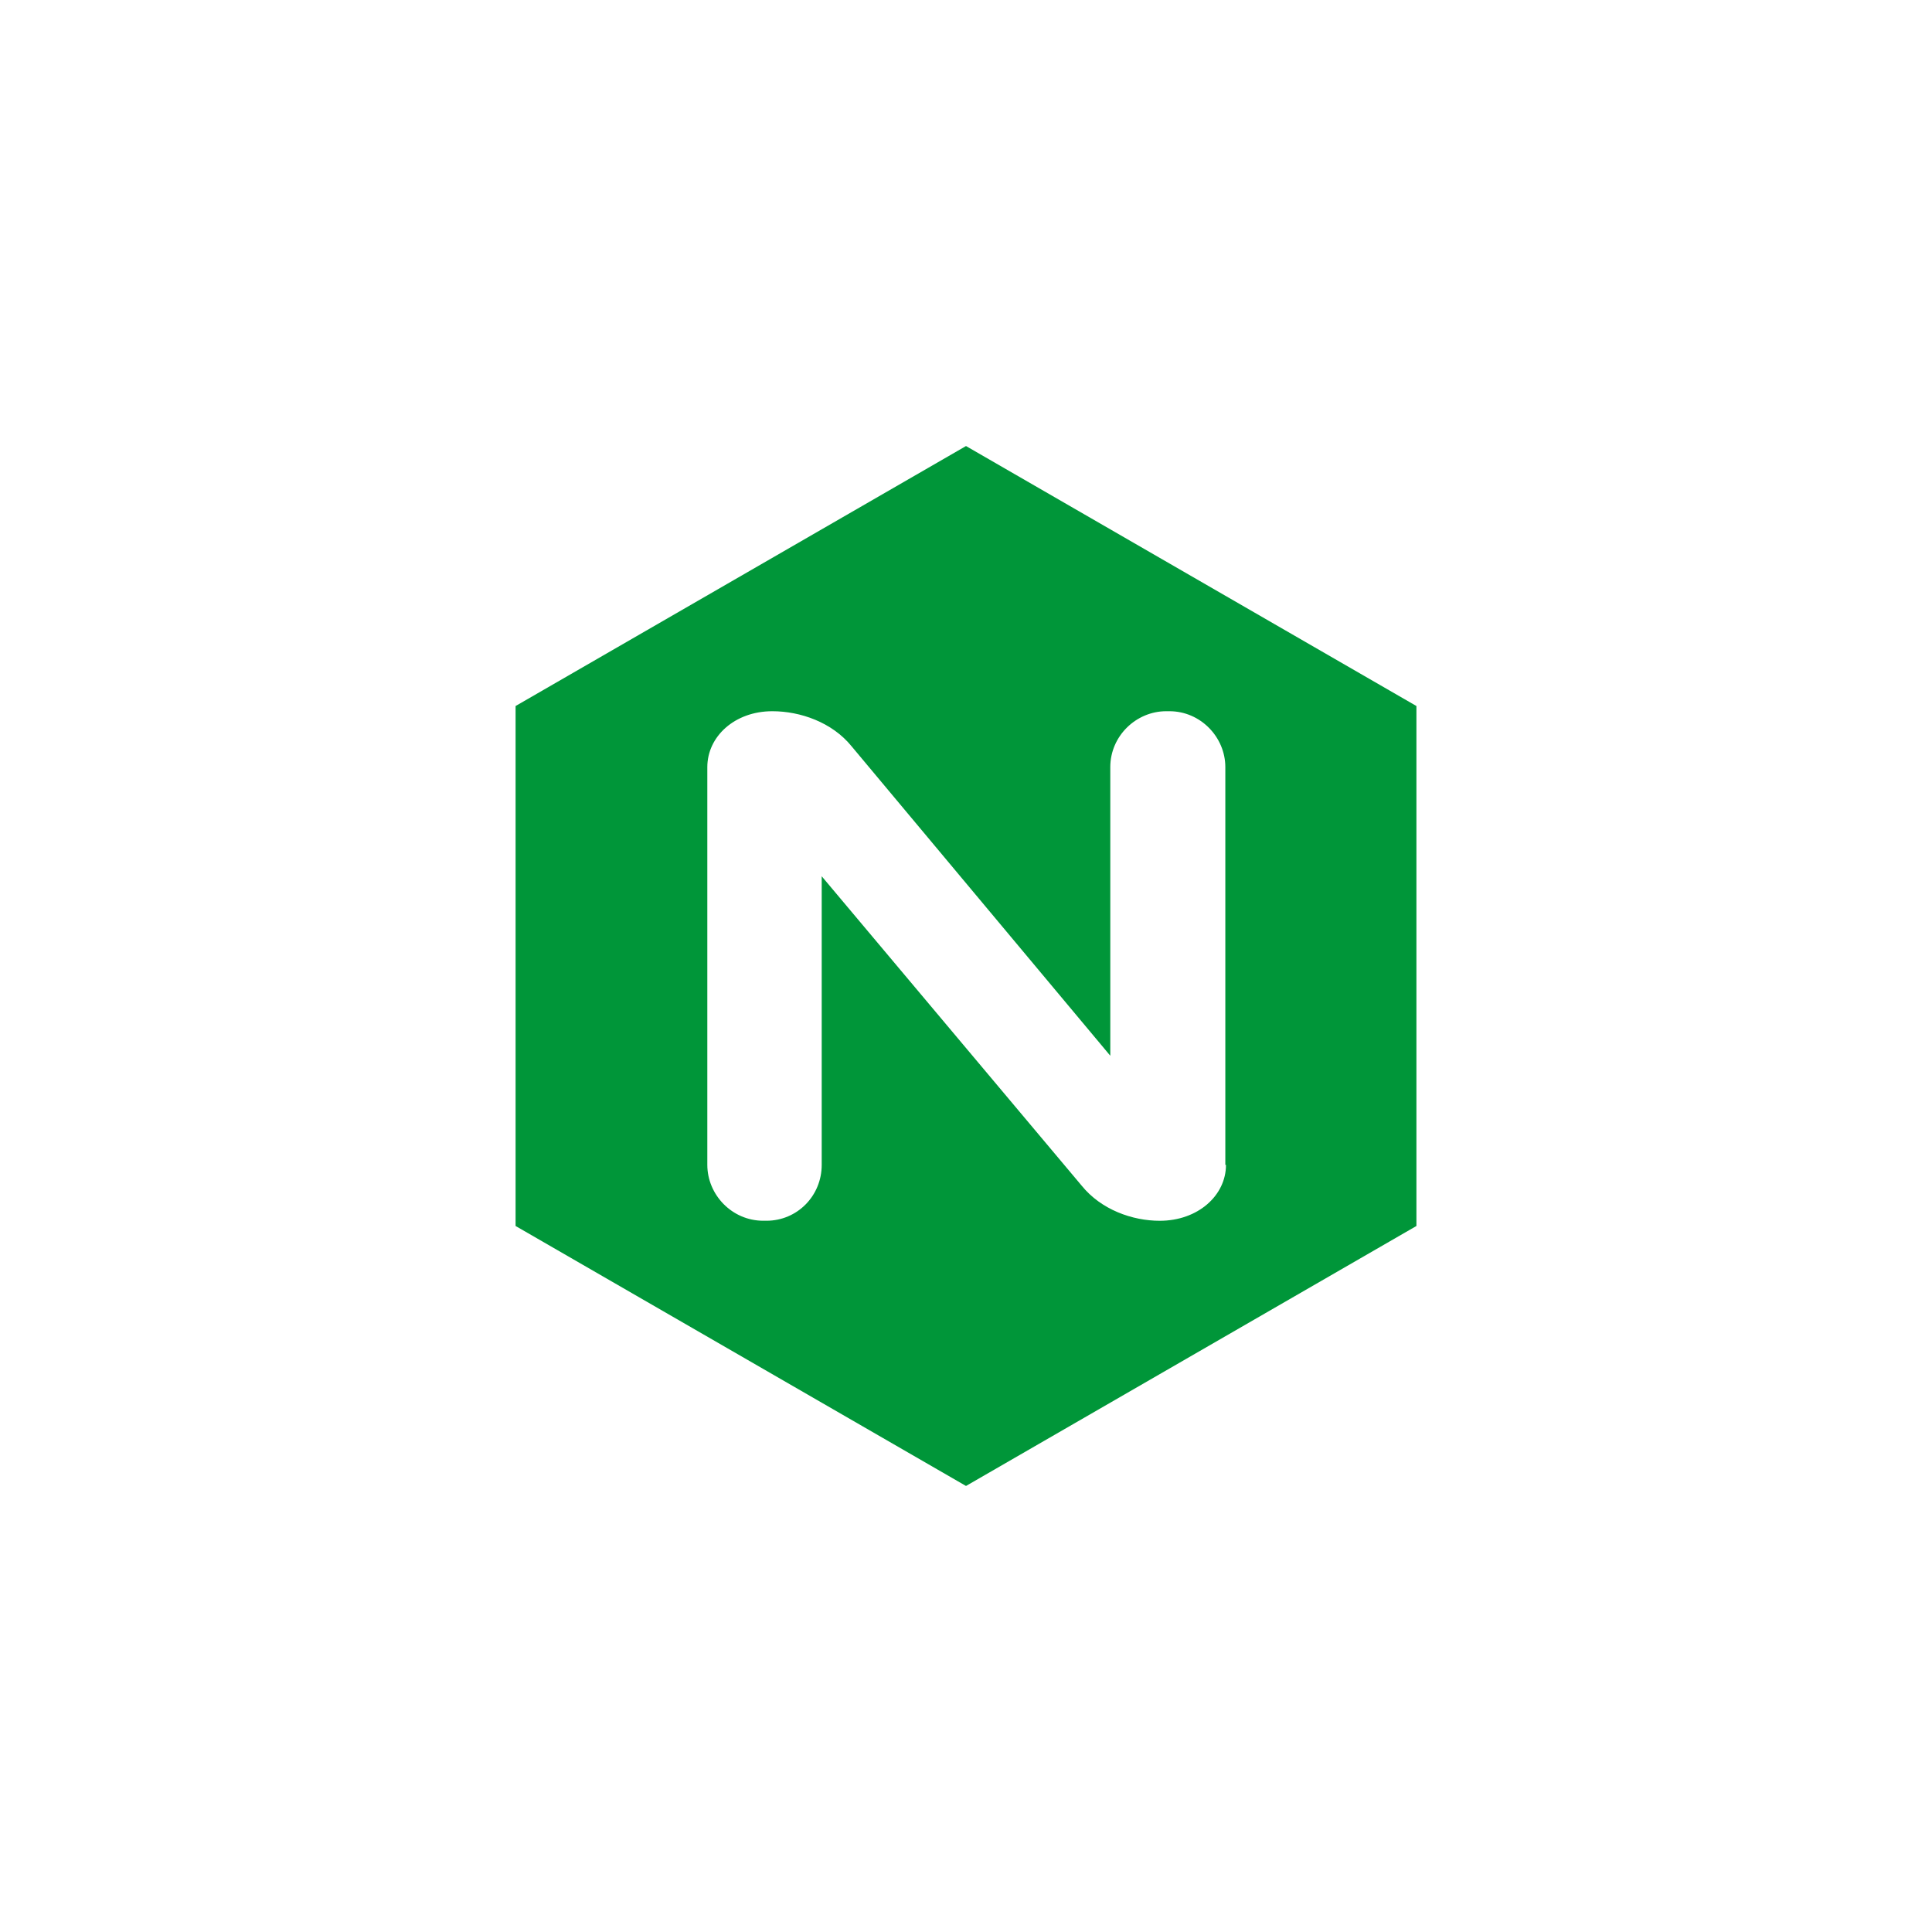
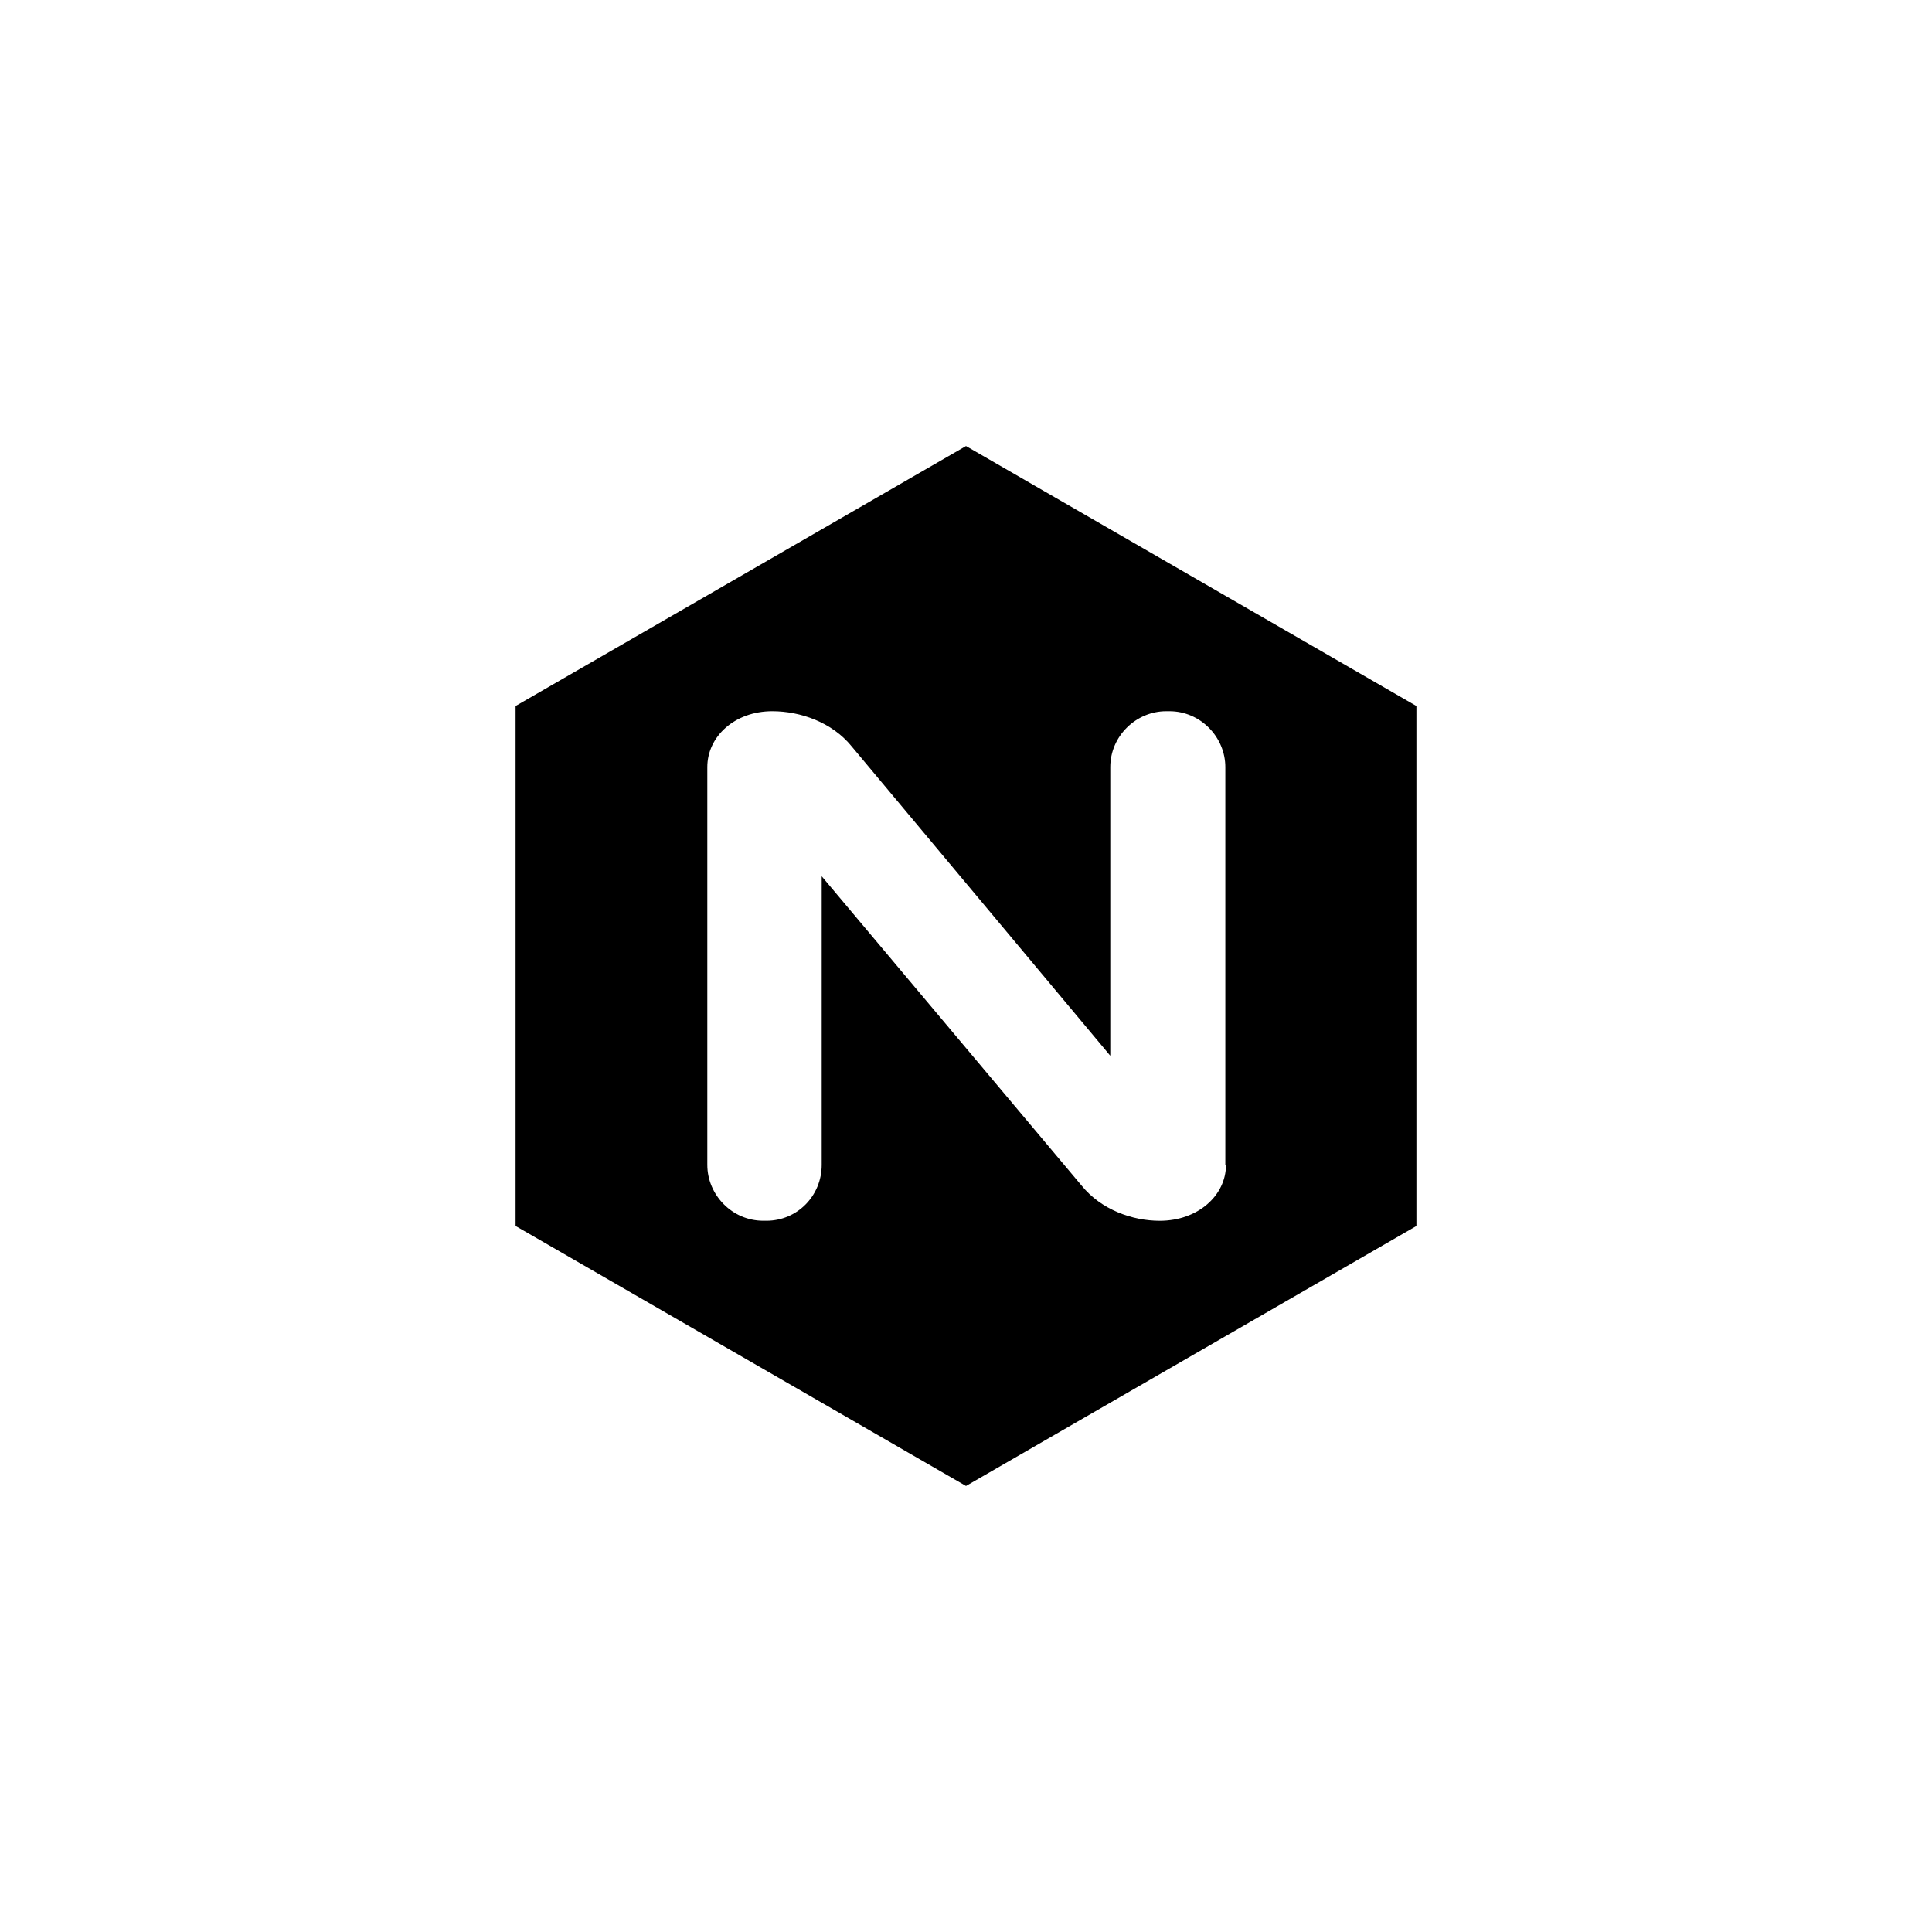
<svg xmlns="http://www.w3.org/2000/svg" width="48" height="48" viewBox="-10.294 -10.294 44.588 44.588">
  <style>
        @keyframes popup {
            0% {
                opacity: 0;
                transform: scale(0);
            }
            100% {
                opacity: 1;
                transform: scale(1);
            }
        }
        @keyframes shake {
            0%, 100% { transform: translate(0, 0) rotate(0deg); }
            10% { transform: translate(-2px, -2px) rotate(-1deg); }
            20% { transform: translate(2px, 2px) rotate(1deg); }
            30% { transform: translate(-2px, 2px) rotate(-1deg); }
            40% { transform: translate(2px, -2px) rotate(1deg); }
            50% { transform: translate(-1px, 1px) rotate(-0.5deg); }
            60% { transform: translate(1px, -1px) rotate(0.5deg); }
            70% { transform: translate(-2px, 0) rotate(-1deg); }
            80% { transform: translate(2px, 0) rotate(1deg); }
            90% { transform: translate(-1px, -1px) rotate(-0.5deg); }
        }
        #nginx-logo {
            animation: popup 0.6s cubic-bezier(0.68, -0.55, 0.265, 1.55) forwards;
        }
        #nginx-logo:hover {
            animation: shake 0.5s ease-in-out infinite;
        }
    </style>
  <g id="nginx-logo">
-     <path fill="#009639" d="M12 0L1.605 6v12L12 24l10.395-6V6L12 0zm6 16.59c0 .705-.646 1.29-1.529 1.29-.631 0-1.351-.255-1.801-.81l-6-7.141v6.66c0 .721-.57 1.29-1.274 1.29H7.32c-.721 0-1.29-.6-1.29-1.29V7.41c0-.705.63-1.29 1.5-1.29.646 0 1.38.255 1.83.81l5.97 7.141V7.41c0-.721.6-1.29 1.29-1.29h.075c.72 0 1.29.6 1.29 1.29v9.18H18z" />
+     <path fill="currentColor" d="M12 0L1.605 6v12L12 24l10.395-6V6L12 0zm6 16.59c0 .705-.646 1.29-1.529 1.29-.631 0-1.351-.255-1.801-.81l-6-7.141v6.66c0 .721-.57 1.29-1.274 1.29H7.32c-.721 0-1.29-.6-1.29-1.29V7.41c0-.705.63-1.29 1.5-1.29.646 0 1.38.255 1.83.81l5.97 7.141V7.41c0-.721.6-1.29 1.29-1.29h.075c.72 0 1.29.6 1.29 1.29v9.18H18z" />
  </g>
</svg>
